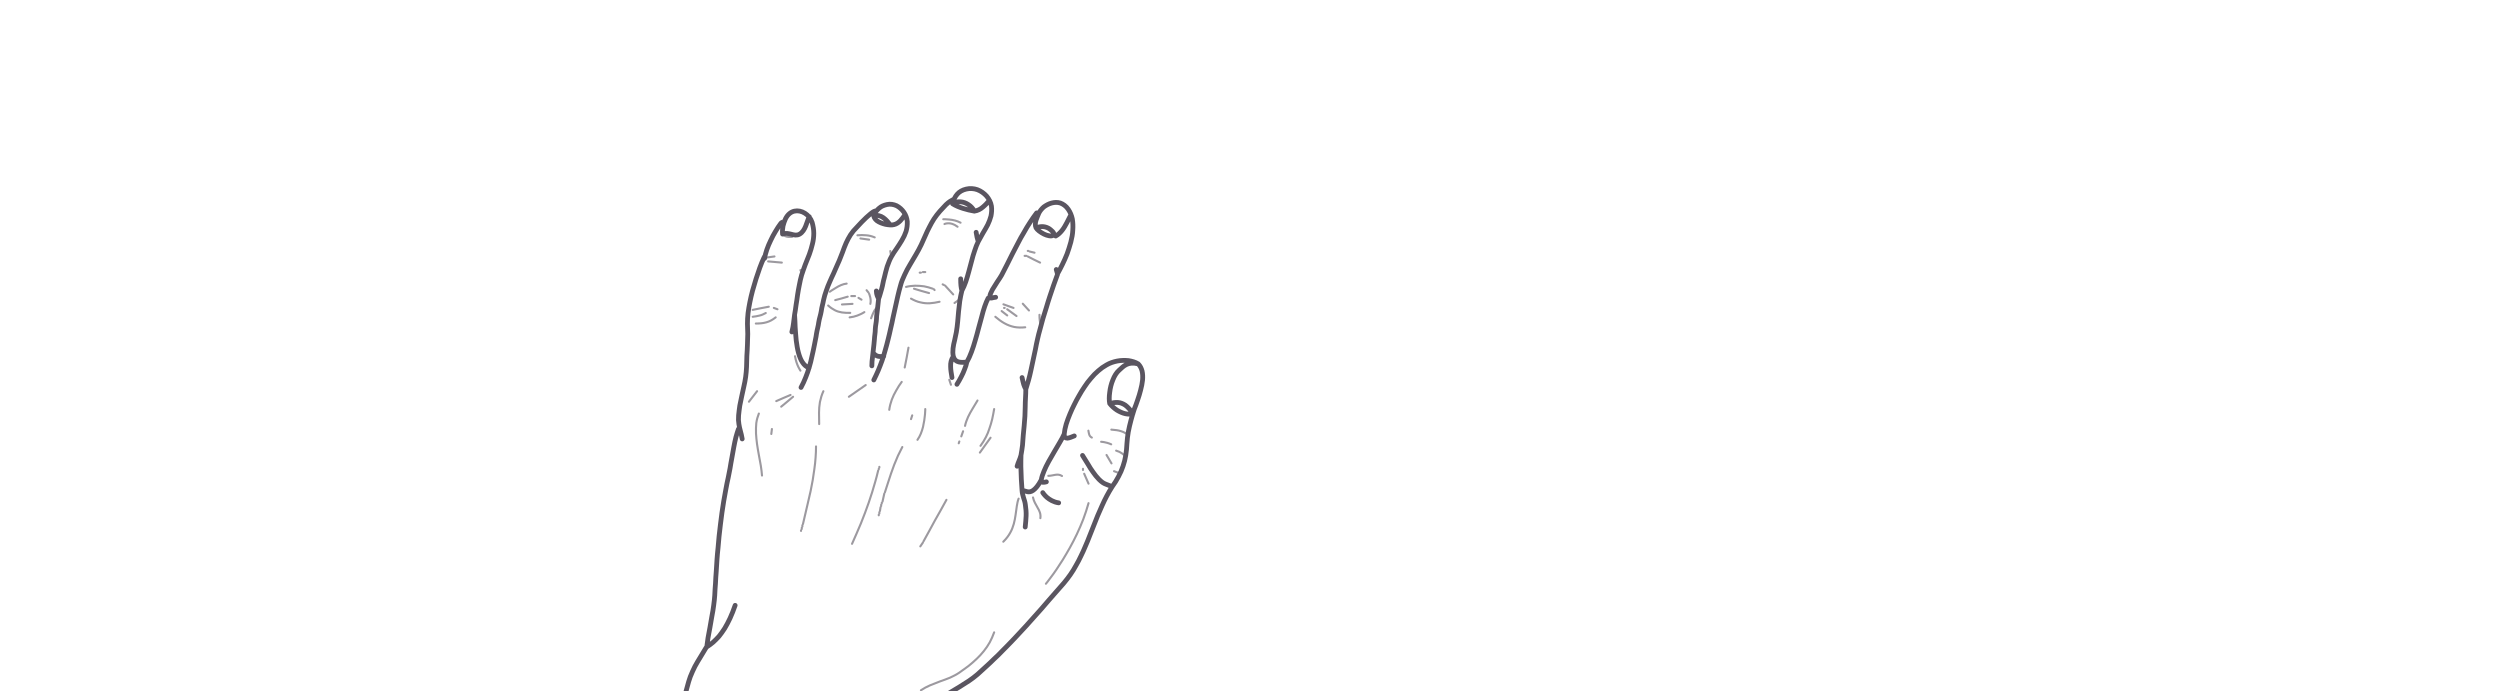
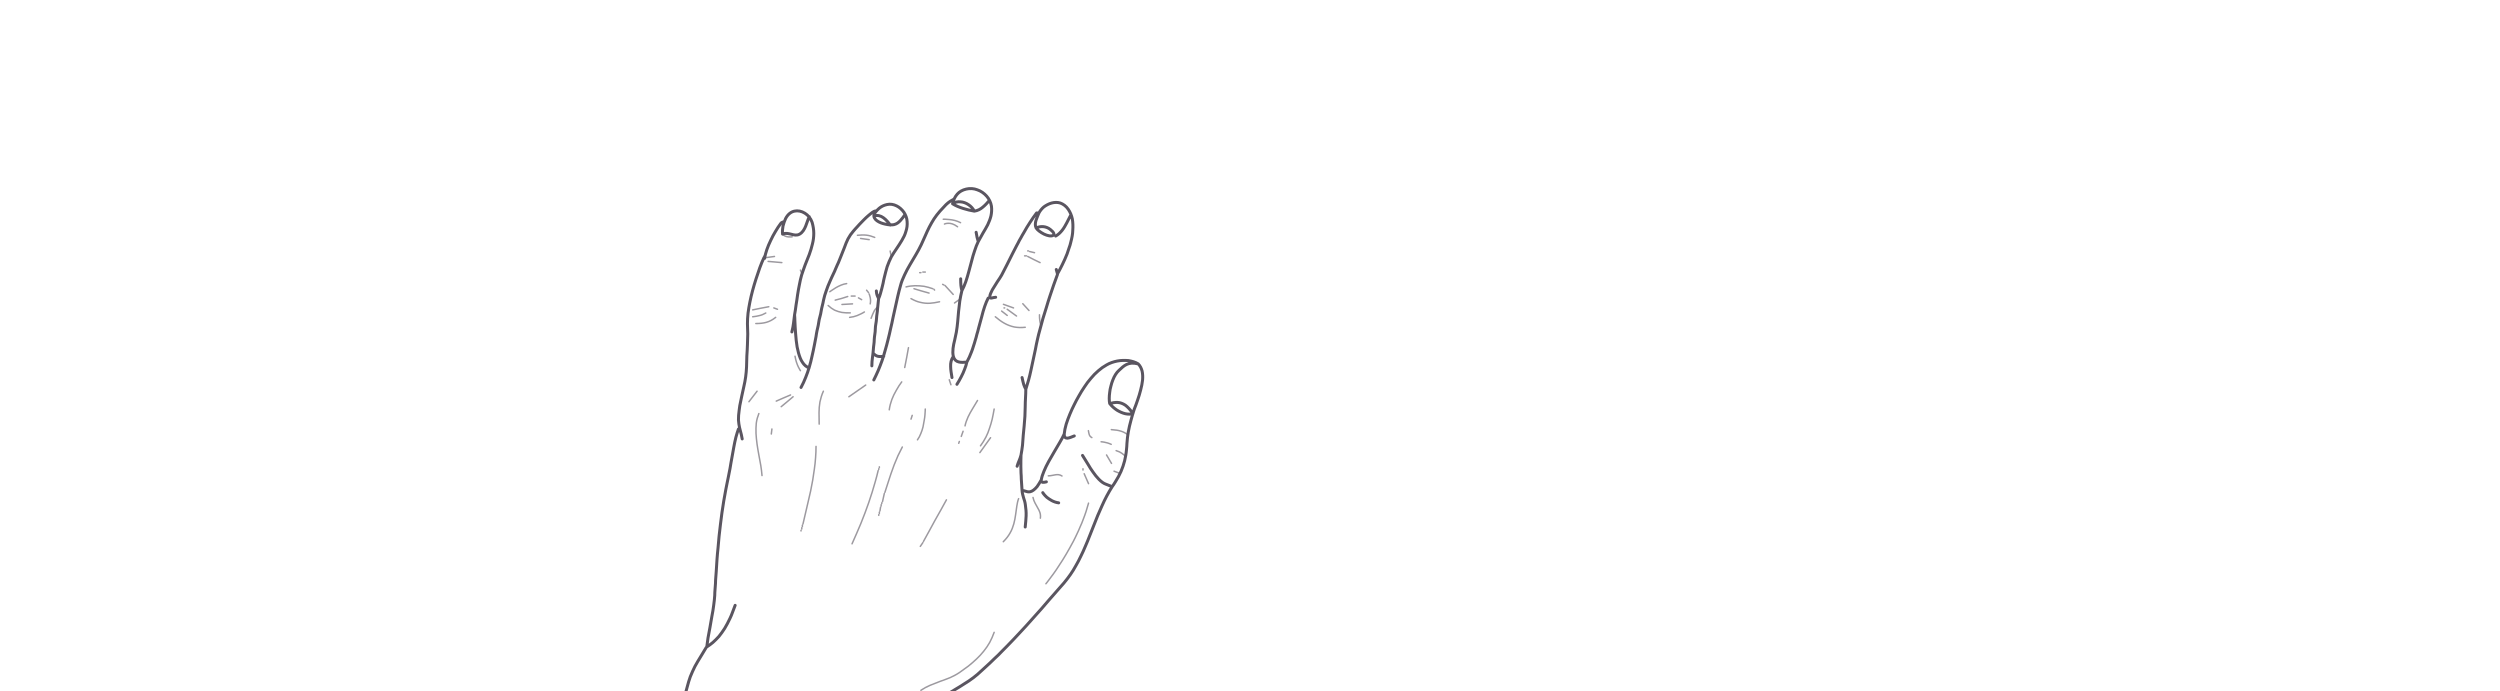
<svg xmlns="http://www.w3.org/2000/svg" viewBox="-400 -20 1666 460" data-side="left">
-   <path class="hand-creases" d="M228.6 126.1 C228.6 126.1 230.3 126.0 232.6 126.3 C234.9 126.5 237.8 127.1 240.1 128.4 M229.4 129.3 C229.4 129.3 230.3 128.8 231.9 128.8 C233.4 128.7 235.6 129.2 238.1 131.1 M171.4 136.8 C173.4 136.6 175.4 136.6 177.2 136.8 C179.1 136.9 181.0 137.4 182.9 138.2 M173.4 138.9 L179.2 139.7 M121.5 136.0 C123.4 138.6 127.9 137.8 127.9 137.8 M193.3 147.3 L193.8 150.3 M284.9 147.2 L285.3 147.2 M286.1 147.6 L289.4 148.4 M282.8 150.5 L284.0 150.5 M110.3 151.7 L116.1 150.9 M284.9 150.9 L289.0 153.0 L293.1 155.0 M111.9 154.2 L116.5 154.6 L121.0 155.0 M133.4 160.0 L134.3 162.1 M215.0 161.3 L216.6 161.3 M212.9 161.7 L213.7 161.7 M153.0 174.4 C153.0 174.4 154.6 173.2 156.9 171.9 C159.1 170.5 161.8 169.2 164.2 169.0 M228.2 169.5 L229.0 169.9 M203.8 171.2 C205.7 170.7 207.7 170.5 209.7 170.4 C211.7 170.4 213.8 170.5 215.8 170.8 C217.8 171.2 219.7 171.7 221.6 172.4 M229.8 170.3 L235.2 176.2 M177.5 173.4 L178.8 175.0 M209.1 172.4 L214.1 173.9 L219.1 175.3 M222.4 172.8 L222.8 173.3 M179.2 175.8 C179.2 175.8 180.8 179.4 180.0 182.5 M167.3 177.3 L169.8 177.3 M156.6 180.0 L160.8 178.9 L164.9 177.7 M172.1 178.5 L174.1 179.7 M207.1 179.0 C209.3 180.2 211.3 181.1 213.4 181.5 C215.4 182.0 217.4 182.2 219.6 182.1 C221.6 182.0 223.8 181.6 226.1 181.1 M236.1 181.9 L238.9 179.9 M161.1 182.9 L168.1 182.5 M151.9 183.6 C153.4 185.0 154.8 185.9 156.3 186.7 C157.8 187.5 159.3 187.9 161.0 188.2 C162.7 188.5 164.6 188.5 166.6 188.5 M281.6 182.4 L285.7 186.9 M268.7 182.8 L275.4 185.2 M180.5 192.1 C181.1 190.2 181.8 188.9 182.3 187.8 C182.8 186.6 183.5 185.9 184.3 185.0 M101.6 186.5 L107.0 185.4 L112.3 184.4 M115.7 185.2 L118.1 186.1 M176.0 188.0 C174.5 189.0 172.8 189.7 171.3 190.3 C169.7 190.9 168.0 191.3 166.2 191.5 M269.1 185.2 L269.5 185.2 M271.2 186.1 L277.4 190.6 M267.5 187.3 L271.2 190.2 M110.3 188.6 C108.9 189.4 107.5 190.0 106.1 190.3 C104.7 190.7 103.2 190.9 101.6 191.1 M292.7 189.8 C292.7 193.1 293.0 194.5 293.5 196.4 M263.3 191.1 C265.3 192.8 267.3 194.3 269.3 195.4 C271.4 196.6 273.6 197.4 275.9 197.9 C278.1 198.3 280.6 198.4 283.2 198.1 M116.9 191.5 C114.8 193.2 112.8 194.2 110.7 194.8 C108.6 195.4 106.3 195.6 103.7 195.6 M205.4 211.7 L204.2 218.3 L202.9 224.9 M129.8 217.4 C130.3 220.4 131.2 222.8 132.0 224.5 C132.8 226.1 133.4 227.0 133.4 227.0 M200.9 234.5 C199.6 236.2 198.4 238.1 197.3 240.1 C196.1 242.1 195.1 244.2 194.3 246.3 C193.5 248.5 192.9 250.8 192.6 253.1 M176.9 236.6 L171.3 240.5 L165.7 244.4 M104.5 240.7 L101.8 244.2 L99.1 247.7 M148.7 240.7 C147.6 243.1 146.9 245.5 146.4 247.9 C146.0 250.3 145.8 252.6 145.8 255.0 C145.8 257.4 145.8 259.9 145.9 262.6 M126.8 243.2 L122.1 245.2 L117.3 247.3 M128.5 244.4 L124.6 247.7 L120.6 251.0 M251.4 246.9 C250.3 248.7 249.2 250.5 248.1 252.4 C247.0 254.2 246.0 256.0 245.1 257.9 C244.3 259.8 243.5 261.7 243.1 263.8 M216.6 252.6 C216.6 252.6 216.6 254.1 216.4 256.3 C216.2 258.5 215.8 261.5 215.1 264.5 C214.3 267.6 213.2 270.6 211.4 273.1 M262.5 252.6 C262.1 254.9 261.7 257.1 261.2 259.3 C260.7 261.4 260.1 263.4 259.4 265.4 C258.8 267.4 258.0 269.4 257.0 271.3 C256.0 273.3 254.8 275.2 253.4 277.1 M105.7 255.6 C104.9 257.6 104.3 259.7 104.0 261.9 C103.8 264.1 103.7 266.4 103.8 268.8 C103.9 271.1 104.2 273.6 104.5 276.0 C104.8 278.4 105.3 280.8 105.7 283.2 C106.2 285.6 106.6 287.9 107.0 290.3 C107.3 292.6 107.7 294.8 107.8 296.9 M207.9 256.8 L207.1 259.3 M114.4 265.9 L114.0 269.2 M325.3 267.0 C325.7 269.0 325.7 270.6 327.6 271.6 M340.6 266.3 C343.5 266.5 345.4 266.8 346.9 267.3 C348.6 267.8 349.9 268.5 351.6 269.7 M241.8 267.4 L240.6 270.8 M260.1 271.7 L256.5 276.7 L253.0 281.6 M239.3 274.2 L238.9 275.4 M333.8 274.4 C333.8 274.4 337.0 274.5 340.5 276.1 M143.8 277.5 C143.8 280.0 143.7 282.5 143.5 285.0 C143.3 287.5 143.1 290.0 142.7 292.5 C142.4 294.9 142.0 297.4 141.6 299.9 C141.1 302.3 140.7 304.8 140.2 307.2 C139.6 309.7 139.1 312.1 138.5 314.6 C138.0 317.0 137.4 319.4 136.8 321.9 C136.2 324.3 135.7 326.8 135.1 329.2 M201.3 277.9 C200.3 279.8 199.3 281.8 198.4 283.7 C197.5 285.7 196.7 287.7 195.9 289.7 C195.2 291.7 194.4 293.7 193.7 295.8 C193.0 297.8 192.4 299.9 191.7 301.9 C191.0 304.0 190.4 306.0 189.7 308.1 M343.8 280.3 C347.4 281.4 348.1 282.6 350.2 284.1 M337.4 283.2 L340.7 288.8 M186.0 291.1 L186.0 291.6 M185.6 292.4 L185.6 292.8 M321.7 292.4 L321.7 293.2 M185.2 293.6 C184.6 296.1 184.0 298.5 183.3 300.9 C182.6 303.3 181.9 305.6 181.2 308.0 C180.5 310.3 179.7 312.7 178.9 315.0 C178.1 317.3 177.3 319.6 176.4 321.9 C175.5 324.2 174.6 326.5 173.7 328.8 C172.8 331.0 171.8 333.3 170.8 335.6 C169.8 337.9 168.8 340.1 167.8 342.4 M322.5 295.7 L325.4 302.3 M342.4 294.0 L346.4 295.5 M189.3 308.9 L188.1 314.3 M230.7 313.1 L226.9 320.0 L223.0 326.9 L219.2 333.9 L215.4 340.8 M187.6 315.1 L187.6 315.6 M187.2 316.4 L187.2 317.2 M186.8 318.0 L186.4 320.5 M186.0 321.3 L186.0 322.2 M185.6 323.0 L185.6 323.4 M134.7 330.0 L134.7 330.9 M134.3 331.7 L134.3 332.5 M325.4 315.3 C324.4 318.9 323.2 322.5 321.9 326.0 C320.6 329.4 319.1 332.8 317.6 336.0 C316.1 339.2 314.5 342.2 312.9 345.1 C311.3 348.0 309.7 350.6 308.2 353.1 C306.7 355.5 305.2 357.7 303.9 359.7 C302.6 361.6 301.4 363.3 300.3 364.7 C299.3 366.1 298.5 367.1 297.9 367.9 C297.3 368.6 297.0 369.0 297.0 369.0 M133.8 333.4 L133.8 333.8 M215.0 341.6 L213.3 344.1 M262.5 401.4 C261.7 403.7 260.7 405.9 259.6 408.0 C258.4 410.1 257.1 412.1 255.6 413.9 C254.1 415.8 252.5 417.5 250.8 419.1 C249.0 420.8 247.2 422.4 245.3 423.9 C243.3 425.4 241.3 426.8 239.2 428.3 C237.3 429.6 235.2 430.6 233.1 431.6 C230.9 432.5 228.7 433.3 226.4 434.1 C224.2 434.9 222.0 435.8 219.8 436.7 C217.7 437.6 215.6 438.7 213.7 440.0 M208.7 444.2 C208.7 444.2 208.5 444.6 208.0 445.4 C207.5 446.1 206.8 447.2 206.0 448.6 C205.1 450.0 204.1 451.7 202.9 453.6 C201.8 455.5 200.5 457.6 199.1 460.0 C197.8 462.3 196.3 464.8 194.9 467.5 C193.4 470.1 191.9 472.9 190.4 475.7 C188.9 478.6 187.4 481.5 186.0 484.4 C184.6 487.3 183.2 490.2 182.0 493.1 C180.7 496.0 179.6 498.9 178.5 501.6 C177.5 504.4 176.7 507.0 176.0 509.5 M298.6 297.1 C300.4 297.1 301.9 296.6 303.4 296.4 C304.8 296.2 306.2 296.2 307.7 297.2 M278.8 312.3 C278.2 313.8 277.9 315.5 277.6 317.3 C277.3 319.1 277.1 321.0 276.8 323.0 C276.5 325.0 276.2 327.0 275.6 329.1 C275.0 331.1 274.3 333.2 273.1 335.2 C272.0 337.2 270.5 339.1 268.6 341.0 M288.4 311.5 C288.9 314.2 290.4 316.3 291.5 318.4 C292.7 320.4 293.7 322.5 293.3 325.3 M232.6 233.1 L233.7 236.4" fill="none" stroke="#5a5560" stroke-opacity="0.6" stroke-width="1.4" stroke-linecap="round" stroke-linejoin="round" />
-   <path class="hand-lines" d="M234.8 115.8 C236.8 117.1 239.3 118.1 241.8 118.9 C244.3 119.7 246.9 120.3 249.3 120.7 C248.4 119.0 247.1 117.5 245.4 116.4 C243.8 115.3 241.9 114.6 240.1 114.5 C238.2 114.3 236.3 114.7 234.8 115.8 C235.4 113.2 236.4 111.1 237.9 109.4 C239.3 107.8 241.3 106.6 243.9 106.0 C246.4 105.4 249.0 105.6 251.3 106.4 C253.7 107.3 255.8 108.8 257.5 110.7 C259.1 112.6 260.3 114.9 260.7 117.4 C261.0 119.7 260.8 121.8 260.4 123.9 C259.9 125.9 259.1 127.9 258.2 129.8 C257.2 131.7 256.1 133.6 255.0 135.4 C253.9 137.3 252.9 139.1 251.9 141.0 C251.0 142.8 250.2 144.9 249.5 147.1 C248.7 149.3 248.1 151.6 247.5 153.9 C246.8 156.3 246.2 158.7 245.6 161.0 C245.0 163.3 244.3 165.6 243.6 167.7 C242.8 169.9 242.0 171.9 241.0 173.7 C240.4 171.4 240.2 169.7 240.2 165.8 M182.3 233.2 C183.3 231.2 184.3 229.1 185.2 227.0 C186.1 224.8 187.0 222.6 187.8 220.3 C188.5 218.1 189.3 215.8 189.9 213.4 C190.6 211.1 191.2 208.7 191.8 206.3 C192.4 203.9 193.0 201.5 193.5 199.0 C194.1 196.6 194.6 194.2 195.1 191.7 C195.6 189.3 196.1 186.9 196.7 184.5 C197.2 182.1 197.7 179.7 198.3 177.3 C198.9 174.9 199.4 172.6 200.1 170.3 C200.7 167.9 201.7 165.5 202.8 163.2 C203.8 160.9 205.1 158.6 206.4 156.4 C207.7 154.2 209.0 152.0 210.3 149.8 C211.6 147.6 212.8 145.4 213.9 143.1 C214.8 141.0 215.7 139.0 216.6 137.1 C217.5 135.1 218.3 133.2 219.3 131.4 C220.2 129.5 221.3 127.7 222.4 125.9 C223.6 124.1 224.9 122.4 226.4 120.7 C228.2 118.8 229.4 117.4 230.4 116.4 C231.5 115.4 232.3 114.7 233.1 114.2 L235.9 112.6 M259.2 113.7 C258.0 115.1 256.6 116.7 255.0 118.0 C253.4 119.4 251.5 120.4 249.3 120.7 M263.5 178.1 C261.8 178.1 259.4 179.6 259.6 177.6 C259.7 176.4 260.4 174.8 261.3 173.1 C262.3 171.4 263.5 169.5 264.6 167.8 C265.8 166.1 266.8 164.5 267.5 163.3 C268.7 161.0 269.9 158.7 271.1 156.3 C272.3 153.9 273.5 151.5 274.7 149.1 C275.9 146.8 277.1 144.4 278.4 142.0 C279.6 139.6 280.9 137.3 282.3 135.0 C283.6 132.7 284.9 130.4 286.4 128.2 C287.8 126.0 289.3 123.9 290.8 121.9 L292.3 122.0 C293.0 120.6 294.2 119.1 295.6 117.9 C297.1 116.8 298.9 115.8 300.8 115.3 C302.7 114.8 304.7 114.7 306.6 115.3 C308.5 116.0 310.4 117.3 311.9 119.5 C313.2 121.4 314.1 123.6 314.6 125.9 C315.0 128.3 315.1 130.8 314.9 133.4 C314.8 136.0 314.3 138.6 313.6 141.3 C312.9 144.0 312.0 146.6 311.1 149.2 C310.1 151.7 309.0 154.2 307.9 156.4 C306.8 158.7 305.7 160.7 304.7 162.5 L303.9 159.6 M133.8 238.2 C135.0 236.0 136.0 233.8 136.9 231.5 C137.8 229.2 138.6 227.1 139.3 224.6 C140.0 222.2 140.6 220.0 141.1 217.4 C141.6 214.9 142.3 212.5 142.7 210.0 C143.1 207.4 143.8 205.0 144.1 202.4 C144.5 199.8 145.3 197.4 145.6 194.8 C146.0 192.2 146.9 189.9 147.3 187.3 C147.6 184.7 148.4 182.5 148.8 180.0 C149.2 177.9 149.9 175.9 150.6 173.8 C151.3 171.7 152.0 169.9 152.9 167.9 C153.8 165.9 154.5 164.2 155.5 162.2 C156.5 160.2 157.0 158.5 158.0 156.5 C159.0 154.5 159.6 152.8 160.4 150.8 C161.3 148.8 161.8 147.0 162.6 145.0 C163.4 142.9 164.2 141.1 165.2 139.2 C166.2 137.3 167.3 135.6 168.7 133.9 C170.2 132.2 172.1 130.2 174.2 128.0 C176.2 125.9 178.3 124.0 180.1 122.5 C181.9 121.0 183.3 120.3 184.0 120.6 M203.0 123.1 C202.2 124.4 201.2 125.8 200.0 127.1 C198.8 128.3 197.5 129.3 195.7 129.7 C194.3 130.1 192.2 129.9 190.1 129.5 C188.0 129.0 185.9 128.2 184.4 127.1 C182.9 125.9 182.0 124.5 182.5 122.8 C183.5 121.1 184.6 119.8 185.9 118.7 C187.3 117.5 188.9 116.8 191.1 116.3 C193.3 115.8 195.5 116.2 197.5 117.1 C199.4 118.1 201.1 119.6 202.4 121.5 C203.6 123.3 204.4 125.4 204.6 127.6 C204.7 130.0 204.4 132.1 203.8 134.2 C203.1 136.3 202.2 138.2 201.0 140.2 C199.9 142.2 198.6 143.9 197.4 145.8 C196.1 147.7 195.0 149.2 194.0 151.1 C192.8 153.2 192.1 155.3 191.2 157.7 C190.4 160.1 190.0 162.4 189.3 165.0 C188.5 167.6 188.3 169.9 187.6 172.3 C186.8 174.8 186.4 176.9 185.5 179.1 C184.8 177.6 184.1 176.5 184.0 173.9 M139.3 124.4 C138.4 126.2 137.8 128.5 136.9 130.7 C136.0 132.9 134.8 134.9 132.9 136.0 C131.0 137.1 129.2 136.6 127.3 136.1 C125.5 135.7 123.6 135.1 121.5 136.0 C121.3 134.1 121.5 132.3 121.8 130.6 C122.2 128.9 122.8 127.3 123.5 125.7 C125.0 122.8 127.1 121.2 129.4 120.7 C131.7 120.2 134.2 120.7 136.4 122.1 C138.5 123.4 140.3 125.5 141.2 128.2 C141.9 130.7 142.3 133.1 142.3 135.5 C142.3 137.9 142.0 140.3 141.4 142.6 C140.9 144.9 140.1 147.3 139.3 149.6 C138.4 151.9 137.5 154.1 136.6 156.4 C135.8 158.7 134.9 161.0 134.2 163.3 C133.6 165.4 133.1 167.6 132.7 169.8 C132.2 172.0 131.9 174.2 131.5 176.5 C131.2 178.7 130.9 181.0 130.5 183.2 C130.2 185.5 129.9 187.7 129.5 189.8 C129.2 192.1 129.0 193.8 128.8 195.4 C128.6 197.1 128.3 198.8 127.7 201.2 M182.3 124.0 C184.7 123.1 186.8 123.8 188.7 125.1 C190.5 126.4 192.1 128.3 193.3 129.9 M292.3 122.0 C291.8 123.4 290.9 125.1 290.4 126.8 C289.9 128.5 289.7 130.2 290.4 131.8 C291.1 133.1 293.3 134.8 295.7 136.0 C298.0 137.1 300.6 137.7 301.9 136.8 C303.6 135.6 300.0 132.9 298.9 132.2 C297.3 131.3 295.8 131.0 294.4 131.0 C293.0 131.0 291.8 131.4 290.4 131.8 M313.4 123.6 C312.6 125.1 311.8 126.8 310.9 128.5 C310.0 130.2 309.0 132.0 307.8 133.5 C306.6 135.0 305.2 136.4 303.5 137.3 M122.7 127.6 C122.5 127.9 121.0 127.9 120.3 128.9 C119.1 130.5 117.9 132.3 116.8 134.2 C115.6 136.1 114.6 138.1 113.6 140.2 C112.6 142.3 111.7 144.3 111.0 146.4 C110.3 148.4 109.8 150.4 109.5 152.2 L109.5 150.9 M250.5 134.8 C250.9 137.6 251.3 138.9 251.8 140.6 M109.1 151.7 C108.1 153.8 107.2 156.1 106.3 158.5 C105.5 160.8 104.6 163.4 103.8 165.9 C103.0 168.5 102.2 171.1 101.5 173.7 C100.8 176.3 100.2 178.9 99.7 181.4 C99.2 183.9 98.8 186.3 98.5 188.6 C98.2 191.3 98.1 193.5 98.1 195.8 C98.1 198.0 98.2 200.1 98.3 202.6 C98.3 204.7 98.2 207.0 98.1 209.5 C98.0 212.0 97.9 214.7 97.7 217.2 C97.6 219.8 97.5 222.3 97.5 224.5 C97.4 226.8 97.2 229.0 96.9 231.2 C96.6 233.3 96.2 235.5 95.7 237.6 C95.3 239.7 94.8 241.8 94.3 244.0 C93.8 246.1 93.4 248.2 93.0 250.3 C92.7 252.5 92.4 254.6 92.2 256.8 C92.0 259.1 92.1 260.9 92.4 262.6 C92.6 264.2 93.0 265.6 93.4 267.2 C93.8 268.8 94.3 270.4 94.6 272.5 M304.7 162.9 C303.8 165.3 303.0 167.7 302.1 170.1 C301.3 172.6 300.4 175.0 299.6 177.5 C298.8 180.0 298.0 182.4 297.3 184.9 C296.5 187.4 295.7 189.9 295.0 192.3 C294.3 194.8 293.6 197.3 293.0 199.7 C292.4 201.7 291.9 203.8 291.4 206.0 C290.9 208.2 290.4 210.5 290.0 212.8 C289.5 215.1 289.0 217.5 288.5 219.8 C288.0 222.2 287.5 224.5 287.0 226.8 C286.5 229.1 286.0 231.3 285.4 233.4 C284.8 235.5 284.2 237.6 283.6 239.4 C283.0 238.3 282.6 237.4 282.2 236.2 C281.9 235.0 281.5 233.6 281.1 231.6 M241.0 173.7 C240.4 176.0 240.0 178.3 239.6 180.6 C239.3 182.9 239.1 185.2 238.8 187.5 C238.6 189.8 238.4 192.1 238.2 194.4 C238.0 196.7 237.7 199.0 237.3 201.4 C237.0 203.0 236.6 204.8 236.2 206.6 C235.7 208.5 235.3 210.4 235.1 212.2 C234.9 214.0 234.9 215.8 235.3 217.5 C235.9 219.7 237.2 220.8 238.9 221.2 C240.5 221.6 242.5 221.5 244.3 221.3 C244.0 222.8 243.5 224.4 242.8 226.1 C242.2 227.8 241.4 229.5 240.5 231.2 C239.6 232.9 238.7 234.6 237.7 236.1 M185.5 179.1 C185.2 181.4 185.0 183.3 184.8 185.6 C184.6 187.9 184.1 190.1 184.1 192.4 C184.0 194.8 183.4 196.9 183.3 199.3 C183.3 201.7 182.8 203.8 182.7 206.2 C182.6 208.5 182.2 210.6 182.0 213.0 C181.9 215.0 181.5 216.5 181.4 218.3 C181.2 220.0 181.0 221.6 181.0 223.8 M258.5 178.7 C257.7 180.3 256.9 182.1 256.2 184.2 C255.5 186.3 254.8 188.6 254.2 191.1 C253.5 193.6 252.8 196.2 252.1 198.8 C251.4 201.5 250.7 204.2 249.9 206.8 C249.2 209.4 248.3 212.0 247.4 214.5 C246.5 216.9 245.5 219.2 244.3 221.3 M129.5 189.8 C129.7 192.3 129.8 195.1 129.9 198.0 C130.1 200.9 130.3 204.0 130.6 206.9 C131.0 209.8 131.4 212.6 132.1 215.1 C132.8 217.6 133.6 219.8 134.8 221.5 C135.9 223.2 137.4 224.6 139.2 225.1 M182.0 215.3 C184.2 217.8 185.9 217.7 188.9 217.5 M235.3 217.5 C233.8 219.7 233.4 221.9 233.5 224.2 C233.5 226.6 234.0 229.0 234.4 231.6 M315.9 270.5 C314.4 271.1 312.6 271.9 311.3 272.0 C310.0 272.0 309.1 271.4 309.2 269.2 C309.4 267.2 309.8 265.0 310.5 262.7 C311.2 260.4 312.1 258.1 313.0 255.9 C313.9 253.7 314.9 251.6 315.8 249.8 C316.8 247.8 317.8 245.8 319.0 243.8 C320.1 241.8 321.4 239.7 322.7 237.8 C324.0 235.8 325.4 233.9 327.0 232.1 C328.5 230.3 330.1 228.6 331.9 227.1 C333.6 225.6 335.4 224.3 337.4 223.2 C339.6 221.9 342.0 221.1 344.5 220.6 C347.0 220.1 349.6 220.1 352.0 220.3 C354.4 220.7 356.6 221.3 358.5 222.5 C355.0 221.6 352.6 222.0 350.7 222.9 C348.8 223.8 347.3 225.3 345.7 226.8 C344.0 228.3 342.6 230.6 341.6 233.2 C340.5 235.8 339.8 238.8 339.5 241.5 C339.1 244.3 339.1 247.0 339.5 248.9 M358.5 222.5 C359.8 223.8 360.6 225.4 361.1 227.3 C361.5 229.1 361.6 231.2 361.4 233.3 C361.2 235.4 360.7 237.7 360.1 240.0 C359.6 242.2 358.8 244.5 358.1 246.6 C357.4 248.8 356.6 250.8 355.9 252.6 C355.1 254.9 354.4 257.4 353.7 260.0 C353.0 262.6 352.4 265.2 351.9 267.8 C351.5 270.4 351.1 273.0 351.0 275.4 C350.9 278.2 350.6 280.9 350.2 283.4 C349.8 285.9 349.2 288.3 348.4 290.6 C347.6 293.0 346.6 295.3 345.4 297.5 C344.2 299.8 342.8 302.1 341.1 304.4 C339.4 303.5 338.1 303.2 336.8 302.6 C335.5 302.1 334.2 301.3 332.3 299.4 C330.8 297.9 329.6 296.3 328.4 294.6 C327.2 293.0 326.1 291.2 325.0 289.3 C323.9 287.5 322.7 285.5 321.4 283.5 M283.6 239.4 C283.6 241.4 283.5 243.2 283.4 245.1 C283.3 247.1 283.2 249.0 283.2 251.0 C283.2 253.1 283.1 255.2 283.0 257.4 C282.9 259.5 282.7 261.6 282.5 263.8 C282.3 265.9 282.1 268.0 281.9 270.0 C281.7 272.1 281.6 274.4 281.4 276.7 C281.1 279.0 280.8 281.2 280.4 283.3 C279.7 286.2 278.5 288.0 277.8 290.7 M339.5 248.9 C341.4 248.4 343.1 248.1 344.9 248.2 C346.6 248.3 348.2 248.9 349.9 250.0 C351.5 251.2 353.2 253.0 355.0 255.6 C353.6 256.1 351.8 256.1 349.9 255.7 C348.1 255.3 346.1 254.4 344.3 253.3 C342.5 252.1 340.8 250.6 339.5 248.9 M92.1 265.9 C91.5 267.5 91.0 269.3 90.4 271.4 C89.9 273.5 89.4 275.7 89.0 278.0 C88.5 280.4 88.1 282.8 87.7 285.2 C87.3 287.6 86.8 289.9 86.5 292.1 C86.1 294.3 85.7 296.4 85.3 298.2 C84.7 300.8 84.2 303.4 83.7 306.1 C83.2 308.7 82.8 311.3 82.3 313.9 C81.9 316.5 81.5 319.1 81.1 321.7 C80.8 324.3 80.4 326.9 80.1 329.5 C79.8 332.1 79.5 334.7 79.2 337.3 C79.0 339.9 78.7 342.5 78.5 345.1 C78.2 347.7 78.0 350.3 77.8 352.9 C77.6 355.6 77.4 358.2 77.3 360.8 C77.1 363.4 76.9 366.1 76.8 368.8 C76.6 371.4 76.4 374.1 76.3 376.8 C76.2 378.8 75.9 381.0 75.6 383.4 C75.3 385.8 74.9 388.2 74.4 390.7 C74.0 393.3 73.5 395.8 73.1 398.2 C72.6 400.6 72.2 403.0 71.8 405.2 C71.5 407.4 71.2 409.4 71.0 411.1 C72.4 410.2 73.8 409.2 75.1 408.1 C76.4 406.9 77.8 405.6 79.1 404.1 C80.4 402.5 81.6 400.8 82.9 398.8 C84.1 396.8 85.3 394.6 86.5 392.0 C87.7 389.4 88.8 386.6 89.9 383.4 M309.2 269.2 C308.5 270.8 307.5 272.7 306.3 274.7 C305.2 276.7 303.9 278.8 302.6 281.0 C301.3 283.2 300.0 285.4 298.8 287.6 C297.6 289.8 296.5 292.0 295.7 294.0 C294.8 296.1 294.2 298.0 293.9 299.8 C293.6 302.0 295.7 301.5 297.3 301.1 M280.4 283.3 C280.3 285.6 280.3 288.2 280.3 290.9 C280.4 293.7 280.5 296.5 280.6 299.3 C280.8 302.0 280.9 304.6 281.1 306.9 C281.2 308.7 281.7 310.2 282.1 311.7 C282.6 313.2 283.1 314.6 283.3 316.4 C283.7 319.1 283.9 321.4 283.8 323.8 C283.7 326.1 283.5 328.4 283.2 331.2 M341.1 304.4 C339.8 306.4 338.7 308.4 337.5 310.6 C336.4 312.6 335.4 314.8 334.4 317.0 C333.4 319.2 332.4 321.4 331.5 323.6 C330.6 325.9 329.6 328.2 328.8 330.4 C327.9 332.7 327.0 335.0 326.1 337.2 C325.2 339.5 324.3 341.8 323.3 344.0 C322.4 346.2 321.4 348.4 320.3 350.6 C319.3 352.7 318.2 354.9 317.0 356.9 C315.9 359.0 314.6 361.0 313.3 362.9 C311.9 364.9 310.5 366.7 309.0 368.5 C307.3 370.4 305.6 372.3 304.0 374.2 C302.3 376.1 300.7 378.0 299.0 379.9 C297.3 381.8 295.6 383.8 294.0 385.7 C292.3 387.6 290.6 389.5 288.9 391.4 C287.2 393.3 285.5 395.2 283.8 397.1 C282.0 399.0 280.3 400.9 278.6 402.7 C276.8 404.6 275.1 406.5 273.3 408.3 C271.5 410.1 269.8 412.0 267.9 413.8 C266.2 415.6 264.4 417.4 262.5 419.1 C260.7 420.9 258.9 422.6 257.0 424.3 C255.1 426.1 253.3 427.7 251.4 429.4 C249.6 431.0 247.6 432.4 245.6 433.8 C243.5 435.2 241.4 436.5 239.3 437.8 C237.1 439.1 235.0 440.4 232.8 441.7 C230.7 443.0 228.6 444.4 226.6 445.8 C224.6 447.2 222.7 448.7 220.9 450.4 C219.2 452.0 217.6 453.8 216.2 455.8 C214.8 457.7 213.4 459.7 212.2 461.8 C210.9 463.8 209.7 465.9 208.5 467.9 C207.3 470.0 206.2 472.1 205.1 474.3 C204.0 476.4 203.0 478.6 201.9 480.8 C200.9 482.9 200.0 485.1 199.0 487.4 C198.1 489.6 197.2 491.8 196.3 494.0 C195.4 496.3 194.5 498.5 193.7 500.8 C192.8 503.0 192.0 505.3 191.2 507.5 C190.4 509.6 189.5 512.1 188.6 514.6 C187.7 517.1 186.8 519.6 185.9 521.9 C185.1 524.2 184.4 526.2 183.9 527.8 M281.6 306.9 C282.6 307.0 283.6 307.5 284.7 307.7 C285.9 307.9 287.1 307.8 288.6 306.7 C290.1 305.6 291.9 303.6 293.9 299.8 M294.9 308.3 C294.9 308.3 295.8 309.8 297.6 311.4 C299.4 312.9 302.0 314.6 305.5 315.1 M70.6 411.5 C69.3 413.7 68.0 415.7 66.8 417.8 C65.5 419.9 64.3 421.9 63.1 424.1 C62.0 426.3 61.0 428.5 60.0 431.0 C59.2 433.1 58.6 435.4 58.0 437.6 C57.3 439.9 56.8 442.1 56.3 444.4 C55.7 446.6 55.2 448.9 54.6 451.2 C54.0 453.4 53.4 455.6 52.6 457.9 C51.8 460.0 51.0 462.2 50.2 464.3 C49.3 466.5 48.4 468.6 47.5 470.8 C46.6 472.9 45.6 475.0 44.7 477.1 C43.7 479.2 42.7 481.4 41.7 483.4 C40.7 485.5 39.6 487.6 38.6 489.7 C37.6 491.8 36.5 493.8 35.5 495.9 C34.7 497.6 33.7 499.6 32.5 501.8 C31.4 504.0 30.2 506.5 29.0 508.9 C27.7 511.4 26.5 513.9 25.3 516.3 C24.1 518.7 23.0 520.9 22.1 522.9 C21.1 524.9 20.3 526.5 19.7 527.8" fill="none" stroke="#5a5560" stroke-width="3.2" stroke-linecap="round" stroke-linejoin="round" data-source="rows" />
+   <path class="hand-creases" d="M228.6 126.1 C228.6 126.1 230.3 126.0 232.6 126.3 C234.9 126.5 237.8 127.1 240.1 128.4 M229.4 129.3 C229.4 129.3 230.3 128.8 231.9 128.8 C233.4 128.7 235.6 129.2 238.1 131.1 M171.4 136.8 C173.5 136.6 175.4 136.5 177.3 136.7 C179.2 136.9 180.9 137.4 182.9 138.2 M173.5 138.9 L179.2 139.7 M121.5 136.0 C123.4 138.6 127.9 137.8 127.9 137.8 M193.2 147.3 L193.8 150.3 M284.9 147.2 L285.3 147.2 M286.1 147.6 L289.4 148.4 M282.8 150.5 L284.0 150.5 M110.3 151.7 L116.1 150.9 M284.9 150.9 L289.0 153.0 L293.1 155.0 M111.9 154.2 L116.5 154.6 L121.0 155.0 M133.4 160.0 L134.3 162.1 M215.0 161.3 L216.6 161.3 M212.9 161.7 L213.7 161.7 M153.0 174.4 C153.0 174.4 154.6 173.2 156.9 171.8 C158.0 171.1 159.2 170.6 160.5 170.0 C161.8 169.5 163.0 169.1 164.2 169.0 M228.2 169.5 L229.0 169.9 M203.8 171.2 C205.7 170.7 207.7 170.5 209.7 170.4 C211.7 170.4 213.8 170.5 215.8 170.8 C217.8 171.2 219.7 171.7 221.6 172.4 M229.8 170.3 L235.2 176.2 M177.5 173.4 L178.8 175.0 M209.1 172.4 L214.1 173.9 L219.1 175.3 M222.4 172.8 L222.8 173.3 M179.2 175.9 C179.2 175.9 180.7 179.3 179.9 182.5 M167.3 177.3 L169.8 177.3 M156.6 180.0 L160.8 178.9 L164.9 177.6 M172.1 178.5 L174.2 179.7 M207.1 179.0 C209.3 180.2 211.3 181.1 213.4 181.5 C215.4 182.0 217.4 182.2 219.6 182.1 C221.6 182.0 223.8 181.6 226.1 181.1 M236.1 181.9 L238.9 179.9 M161.1 182.9 L168.1 182.5 M151.9 183.6 C153.4 185.0 154.7 185.9 156.2 186.7 C157.8 187.4 159.4 187.9 161.0 188.2 C162.8 188.5 164.6 188.5 166.6 188.5 M281.6 182.4 L285.7 186.9 M268.7 182.8 L275.4 185.2 M180.5 192.1 C181.1 190.2 181.8 189.0 182.3 187.8 C182.8 186.6 183.5 185.9 184.3 185.0 M101.6 186.5 L107.0 185.4 L112.3 184.4 M115.7 185.2 L118.1 186.1 M176.0 187.9 C174.5 188.9 172.8 189.6 171.2 190.3 C169.7 190.9 168.0 191.3 166.2 191.5 M269.1 185.2 L269.5 185.2 M271.2 186.1 L277.4 190.6 M267.5 187.3 L271.2 190.2 M110.3 188.6 C108.9 189.4 107.5 190.0 106.1 190.3 C104.7 190.7 103.2 190.9 101.6 191.1 M292.7 189.8 C292.7 193.1 293.0 194.5 293.5 196.4 M263.3 191.1 C265.3 192.8 267.3 194.3 269.3 195.4 C271.4 196.6 273.6 197.4 275.9 197.9 C278.1 198.3 280.6 198.4 283.2 198.1 M116.9 191.5 C114.8 193.2 112.8 194.2 110.7 194.8 C108.6 195.4 106.3 195.6 103.7 195.6 M205.4 211.7 L204.2 218.3 L202.9 224.9 M129.8 217.4 C130.3 220.4 131.2 222.8 132.0 224.5 C132.8 226.1 133.4 227.0 133.4 227.0 M200.9 234.5 C199.6 236.2 198.4 238.1 197.3 240.1 C196.1 242.1 195.1 244.2 194.3 246.3 C193.5 248.5 192.9 250.8 192.6 253.1 M176.9 236.6 L171.3 240.5 L165.7 244.4 M104.5 240.7 L101.8 244.2 L99.1 247.7 M148.7 240.7 C147.6 243.1 146.9 245.5 146.4 247.9 C146.0 250.3 145.8 252.6 145.8 255.0 C145.8 257.4 145.8 259.9 145.9 262.6 M126.8 243.2 L122.1 245.2 L117.3 247.3 M128.5 244.4 L124.6 247.7 L120.6 251.0 M251.4 246.9 C250.3 248.7 249.2 250.5 248.1 252.4 C247.0 254.2 246.0 256.0 245.1 257.9 C244.3 259.8 243.5 261.7 243.1 263.8 M216.6 252.6 C216.6 252.6 216.6 254.1 216.4 256.3 C216.3 257.4 216.2 258.7 215.9 260.1 C215.7 261.5 215.4 263.0 215.1 264.5 C214.7 266.1 214.2 267.6 213.6 269.0 C213.0 270.5 212.3 271.9 211.4 273.1 M262.5 252.6 C262.1 254.9 261.7 257.1 261.2 259.3 C260.7 261.4 260.1 263.4 259.4 265.4 C258.8 267.4 258.0 269.4 257.0 271.3 C256.0 273.3 254.8 275.2 253.4 277.1 M105.7 255.6 C104.9 257.6 104.3 259.7 104.0 261.9 C103.8 264.1 103.7 266.4 103.8 268.8 C103.9 271.1 104.2 273.6 104.5 276.0 C104.8 278.4 105.3 280.8 105.7 283.2 C106.2 285.6 106.6 287.9 107.0 290.3 C107.3 292.6 107.7 294.8 107.8 296.9 M207.9 256.8 L207.1 259.3 M114.4 265.9 L114.0 269.2 M325.3 267.0 C325.7 269.0 325.7 270.6 327.6 271.6 M340.6 266.3 C343.5 266.5 345.4 266.8 346.9 267.3 C348.6 267.8 349.9 268.5 351.6 269.7 M241.8 267.4 L240.6 270.8 M260.1 271.7 L256.5 276.7 L253.0 281.6 M239.3 274.2 L238.9 275.4 M333.8 274.4 C333.8 274.4 337.0 274.5 340.5 276.1 M143.8 277.5 C143.8 280.0 143.7 282.5 143.5 285.0 C143.3 287.5 143.1 290.0 142.7 292.5 C142.4 294.9 142.0 297.4 141.6 299.9 C141.1 302.3 140.7 304.8 140.2 307.2 C139.6 309.7 139.1 312.1 138.5 314.6 C138.0 317.0 137.4 319.4 136.8 321.9 C136.2 324.3 135.7 326.8 135.1 329.2 M201.3 277.9 C200.3 279.8 199.3 281.8 198.4 283.7 C197.5 285.7 196.7 287.7 195.9 289.7 C195.2 291.7 194.4 293.7 193.7 295.8 C193.0 297.8 192.4 299.9 191.7 301.9 C191.0 304.0 190.4 306.0 189.7 308.1 M343.8 280.3 C347.4 281.4 348.1 282.6 350.2 284.1 M337.4 283.2 L340.7 288.8 M186.0 291.1 L186.0 291.6 M185.6 292.4 L185.6 292.8 M321.7 292.4 L321.7 293.2 M185.2 293.6 C184.6 296.1 184.0 298.5 183.3 300.9 C182.6 303.3 181.9 305.6 181.2 308.0 C180.5 310.3 179.7 312.7 178.9 315.0 C178.1 317.3 177.3 319.6 176.4 321.9 C175.5 324.2 174.6 326.5 173.7 328.8 C172.8 331.0 171.8 333.3 170.8 335.6 C169.8 337.9 168.8 340.1 167.8 342.4 M322.5 295.7 L325.4 302.3 M342.4 294.0 L346.4 295.5 M189.3 308.9 L188.1 314.3 M230.7 313.1 L226.9 320.0 L223.0 326.9 L219.2 333.9 L215.4 340.8 M187.6 315.1 L187.6 315.6 M187.2 316.4 L187.2 317.2 M186.8 318.0 L186.4 320.5 M186.0 321.3 L186.0 322.2 M185.6 323.0 L185.6 323.4 M134.7 330.0 L134.7 330.9 M134.3 331.7 L134.3 332.5 M325.4 315.3 C324.9 317.1 324.4 318.9 323.8 320.7 C323.2 322.5 322.6 324.3 321.9 326.0 C321.3 327.7 320.6 329.4 319.8 331.1 C319.1 332.8 318.4 334.4 317.6 336.0 C316.9 337.6 316.1 339.1 315.3 340.7 C314.5 342.2 313.7 343.6 312.9 345.1 C312.1 346.6 311.3 347.9 310.5 349.3 C309.7 350.6 308.9 351.9 308.2 353.1 C306.7 355.5 305.2 357.7 303.9 359.7 C302.6 361.6 301.4 363.3 300.3 364.7 C299.3 366.1 298.5 367.1 297.9 367.9 C297.3 368.6 297.0 369.0 297.0 369.0 M133.8 333.4 L133.8 333.8 M215.0 341.6 L213.3 344.1 M262.5 401.4 C261.7 403.7 260.7 405.9 259.6 408.0 C258.4 410.1 257.1 412.1 255.6 413.9 C254.1 415.8 252.5 417.5 250.8 419.1 C249.0 420.8 247.2 422.4 245.3 423.9 C243.3 425.4 241.3 426.8 239.2 428.3 C237.3 429.6 235.2 430.6 233.1 431.6 C230.9 432.5 228.7 433.3 226.4 434.1 C224.2 434.9 222.0 435.8 219.8 436.7 C217.7 437.6 215.6 438.7 213.7 440.0 M208.7 444.2 C208.7 444.2 208.5 444.6 208.0 445.4 C207.5 446.1 206.8 447.2 206.0 448.6 C205.1 450.0 204.1 451.7 202.9 453.6 C201.8 455.5 200.5 457.6 199.1 460.0 C198.4 461.1 197.8 462.4 197.0 463.6 C196.3 464.9 195.6 466.1 194.9 467.5 C194.2 468.8 193.4 470.1 192.7 471.5 C191.9 472.9 191.2 474.3 190.4 475.7 C189.7 477.1 188.9 478.6 188.2 480.1 C187.4 481.5 186.7 482.9 186.0 484.4 C185.3 485.9 184.6 487.3 183.9 488.8 C183.3 490.2 182.6 491.6 182.0 493.1 C181.3 494.6 180.8 496.0 180.2 497.4 C179.6 498.9 179.1 500.3 178.5 501.6 C178.0 503.0 177.6 504.4 177.1 505.7 C176.7 507.0 176.3 508.3 176.0 509.5 M298.6 297.1 C300.4 297.1 301.9 296.6 303.4 296.4 C304.8 296.2 306.2 296.2 307.7 297.2 M278.8 312.3 C278.2 313.8 277.9 315.5 277.6 317.3 C277.3 319.1 277.1 321.0 276.8 323.0 C276.5 325.0 276.2 327.0 275.6 329.1 C275.0 331.1 274.3 333.2 273.1 335.2 C272.0 337.2 270.5 339.1 268.6 341.0 M288.4 311.5 C288.9 314.2 290.4 316.3 291.5 318.4 C292.7 320.4 293.7 322.5 293.3 325.3 M232.6 233.1 L233.7 236.4" fill="none" stroke="#5a5560" stroke-opacity="0.6" stroke-width="1" stroke-linecap="round" stroke-linejoin="round" />
+   <path class="hand-lines" d="M234.8 115.8 C236.8 117.1 239.3 118.1 241.8 118.9 C244.3 119.7 246.9 120.3 249.3 120.7 C248.4 119.0 247.1 117.5 245.4 116.4 C243.8 115.3 241.9 114.6 240.1 114.5 C238.2 114.3 236.3 114.7 234.8 115.8 C235.4 113.2 236.4 111.1 237.9 109.4 C239.3 107.8 241.3 106.6 243.9 106.0 C246.4 105.4 249.0 105.6 251.3 106.5 C253.7 107.3 255.8 108.8 257.5 110.7 C259.1 112.5 260.3 114.9 260.7 117.4 C261.0 119.7 260.8 121.8 260.4 123.8 C259.9 125.9 259.1 127.9 258.2 129.8 C257.2 131.7 256.1 133.6 255.0 135.4 C253.9 137.3 252.9 139.1 251.9 141.0 C251.0 142.8 250.2 144.9 249.5 147.1 C248.7 149.3 248.1 151.6 247.5 153.9 C246.8 156.3 246.2 158.7 245.6 161.0 C245.0 163.3 244.3 165.6 243.6 167.7 C242.8 169.9 242.0 171.9 241.0 173.7 C240.4 171.4 240.2 169.7 240.2 165.8 M182.3 233.2 C183.3 231.2 184.3 229.1 185.2 227.0 C186.1 224.8 187.0 222.6 187.8 220.3 C188.5 218.1 189.3 215.8 189.9 213.4 C190.6 211.1 191.2 208.7 191.8 206.3 C192.4 203.9 193.0 201.5 193.5 199.0 C194.1 196.6 194.6 194.2 195.1 191.7 C195.6 189.3 196.1 186.9 196.7 184.5 C197.2 182.1 197.7 179.7 198.3 177.3 C198.9 174.9 199.4 172.6 200.1 170.3 C200.7 167.9 201.7 165.5 202.8 163.2 C203.8 160.9 205.1 158.7 206.4 156.4 C207.7 154.2 209.0 152.0 210.3 149.8 C211.6 147.6 212.8 145.4 213.9 143.1 C214.8 141.0 215.7 139.0 216.6 137.1 C217.5 135.1 218.3 133.2 219.3 131.3 C220.2 129.5 221.3 127.7 222.4 125.9 C223.6 124.1 224.9 122.4 226.4 120.7 C228.2 118.8 229.4 117.4 230.4 116.4 C231.5 115.4 232.3 114.7 233.1 114.2 L235.9 112.6 M259.2 113.7 C258.0 115.1 256.6 116.7 255.0 118.0 C253.4 119.4 251.5 120.4 249.3 120.7 M263.5 178.1 C261.8 178.1 259.4 179.6 259.6 177.6 C259.7 176.4 260.4 174.8 261.3 173.1 C262.3 171.4 263.5 169.5 264.6 167.8 C265.8 166.1 266.8 164.5 267.5 163.3 C268.7 161.0 269.9 158.7 271.1 156.3 C271.7 155.1 272.3 153.9 272.9 152.7 C273.5 151.5 274.1 150.3 274.7 149.1 C275.3 147.9 275.9 146.8 276.5 145.6 C277.1 144.3 277.8 143.2 278.4 142.0 C279.0 140.8 279.6 139.6 280.3 138.5 C280.9 137.3 281.6 136.2 282.3 135.0 C283.6 132.7 284.9 130.4 286.4 128.2 C287.8 126.0 289.3 123.9 290.8 121.9 L292.3 122.0 C293.0 120.6 294.2 119.1 295.6 117.9 C297.1 116.8 298.9 115.8 300.8 115.3 C302.7 114.8 304.7 114.7 306.6 115.3 C308.5 116.0 310.4 117.3 311.9 119.5 C313.2 121.4 314.1 123.6 314.6 125.9 C315.0 128.3 315.1 130.8 314.9 133.4 C314.9 134.7 314.7 136.0 314.5 137.3 C314.3 138.7 313.9 140.0 313.6 141.3 C313.3 142.7 312.9 144.0 312.4 145.3 C312.0 146.6 311.6 147.9 311.1 149.2 C310.1 151.7 309.0 154.2 307.9 156.4 C306.8 158.7 305.7 160.7 304.7 162.5 L303.9 159.6 M133.8 238.2 C135.0 236.0 136.0 233.8 136.9 231.5 C137.8 229.2 138.6 227.1 139.3 224.6 C140.0 222.2 140.6 220.0 141.1 217.5 C141.6 214.9 142.3 212.6 142.7 210.0 C143.1 207.4 143.8 204.9 144.1 202.3 C144.5 199.7 145.3 197.4 145.6 194.8 C145.9 192.2 146.9 189.9 147.2 187.4 C147.6 184.8 148.4 182.5 148.8 180.0 C149.2 177.9 149.9 175.8 150.6 173.8 C151.3 171.7 152.0 169.9 152.9 167.9 C153.8 165.9 154.5 164.2 155.5 162.2 C156.5 160.3 157.0 158.5 158.0 156.5 C159.0 154.6 159.5 152.8 160.4 150.8 C161.3 148.8 161.8 147.0 162.7 145.0 C163.5 142.9 164.1 141.1 165.1 139.2 C166.1 137.3 167.3 135.6 168.7 134.0 C169.5 133.1 170.3 132.1 171.3 131.1 C172.2 130.0 173.1 129.2 174.1 128.1 C175.1 127.0 176.2 126.0 177.2 125.0 C178.2 124.0 179.2 123.3 180.1 122.5 C181.9 121.0 183.3 120.3 184.1 120.6 M203.0 123.1 C202.2 124.3 201.2 125.7 200.0 127.0 C198.8 128.3 197.5 129.3 195.7 129.7 C194.3 130.0 192.3 129.9 190.1 129.4 C188.0 129.0 185.9 128.2 184.4 127.1 C182.9 126.0 182.0 124.5 182.5 122.8 C183.5 121.1 184.6 119.9 186.0 118.7 C187.4 117.6 188.9 116.8 191.1 116.3 C193.3 115.8 195.5 116.2 197.5 117.2 C199.4 118.1 201.1 119.7 202.4 121.5 C203.6 123.4 204.4 125.4 204.5 127.6 C204.7 130.0 204.4 132.1 203.7 134.2 C203.1 136.4 202.2 138.2 201.0 140.2 C199.9 142.2 198.6 143.9 197.4 145.8 C196.1 147.7 195.1 149.2 194.0 151.1 C192.9 153.2 192.1 155.3 191.2 157.7 C190.4 160.1 190.0 162.4 189.3 164.9 C188.9 166.2 188.8 167.4 188.5 168.7 C188.1 170.0 188.0 171.2 187.6 172.4 C186.9 174.8 186.5 176.9 185.5 179.0 C184.9 177.5 184.1 176.5 184.0 173.9 M139.3 124.4 C138.4 126.2 137.8 128.5 136.9 130.7 C136.0 132.9 134.8 134.9 132.9 136.0 C131.0 137.1 129.2 136.6 127.3 136.1 C125.5 135.7 123.6 135.1 121.5 136.0 C121.3 134.1 121.5 132.3 121.8 130.6 C122.2 128.9 122.8 127.3 123.5 125.7 C125.0 122.8 127.1 121.2 129.4 120.7 C131.7 120.2 134.2 120.7 136.4 122.1 C138.5 123.4 140.3 125.5 141.2 128.2 C141.9 130.7 142.3 133.1 142.3 135.5 C142.3 137.9 142.0 140.3 141.4 142.6 C140.9 144.9 140.1 147.3 139.3 149.6 C138.4 151.9 137.5 154.2 136.6 156.4 C135.8 158.7 134.9 161.0 134.2 163.3 C133.6 165.4 133.1 167.6 132.7 169.8 C132.2 172.0 131.9 174.2 131.5 176.5 C131.2 178.7 130.9 181.0 130.5 183.2 C130.2 185.5 129.9 187.7 129.5 189.8 C129.2 192.1 129.0 193.8 128.8 195.4 C128.6 197.1 128.3 198.8 127.7 201.2 M182.4 124.0 C184.7 123.1 186.9 123.8 188.7 125.1 C190.5 126.4 192.1 128.3 193.3 130.0 M292.3 122.0 C291.8 123.4 290.9 125.1 290.4 126.8 C289.9 128.5 289.7 130.2 290.4 131.8 C291.1 133.1 293.3 134.8 295.7 136.0 C298.0 137.1 300.6 137.7 301.9 136.8 C303.6 135.6 300.0 132.9 298.9 132.2 C297.3 131.3 295.8 131.0 294.4 131.0 C293.0 131.0 291.8 131.4 290.4 131.8 M313.4 123.6 C312.6 125.1 311.8 126.8 310.9 128.5 C310.0 130.2 309.0 132.0 307.8 133.5 C306.6 135.0 305.2 136.4 303.5 137.3 M122.7 127.6 C122.5 127.9 121.0 127.9 120.3 128.9 C119.1 130.5 117.9 132.3 116.8 134.2 C115.6 136.1 114.6 138.1 113.6 140.2 C112.6 142.3 111.7 144.3 111.0 146.4 C110.3 148.4 109.8 150.4 109.5 152.2 L109.5 150.9 M250.5 134.8 C250.9 137.6 251.3 138.9 251.8 140.6 M109.1 151.7 C108.1 153.8 107.2 156.1 106.3 158.5 C105.5 160.8 104.6 163.4 103.8 165.9 C103.4 167.2 103.0 168.5 102.6 169.8 C102.2 171.1 101.8 172.4 101.5 173.7 C100.8 176.3 100.2 178.9 99.7 181.4 C99.2 183.9 98.8 186.3 98.5 188.6 C98.2 191.3 98.1 193.5 98.1 195.8 C98.1 198.0 98.2 200.1 98.3 202.6 C98.3 204.7 98.2 207.0 98.1 209.5 C98.0 212.0 97.9 214.7 97.7 217.2 C97.6 219.8 97.5 222.3 97.5 224.5 C97.4 226.8 97.2 229.0 96.9 231.2 C96.6 233.3 96.2 235.5 95.7 237.6 C95.3 239.7 94.8 241.8 94.3 244.0 C93.8 246.1 93.4 248.2 93.0 250.3 C92.7 252.5 92.4 254.6 92.2 256.8 C92.0 259.1 92.1 260.9 92.4 262.6 C92.6 264.2 93.0 265.6 93.4 267.2 C93.8 268.8 94.3 270.4 94.6 272.5 M304.7 162.9 C303.8 165.3 303.0 167.7 302.1 170.1 C301.3 172.6 300.4 175.0 299.6 177.5 C298.8 180.0 298.0 182.4 297.3 184.9 C296.5 187.4 295.7 189.9 295.0 192.3 C294.3 194.8 293.6 197.3 293.0 199.7 C292.4 201.7 291.9 203.8 291.4 206.0 C290.9 208.2 290.4 210.5 290.0 212.8 C289.5 215.1 289.0 217.5 288.5 219.8 C288.0 222.2 287.5 224.5 287.0 226.8 C286.5 229.1 286.0 231.3 285.4 233.4 C284.8 235.5 284.2 237.6 283.6 239.4 C283.0 238.3 282.6 237.4 282.2 236.2 C281.9 235.0 281.5 233.6 281.1 231.6 M241.0 173.7 C240.4 176.0 240.0 178.3 239.6 180.6 C239.3 182.9 239.1 185.2 238.8 187.5 C238.6 189.8 238.4 192.1 238.2 194.4 C238.0 196.7 237.7 199.0 237.3 201.4 C237.0 203.0 236.6 204.8 236.2 206.6 C235.7 208.5 235.3 210.4 235.1 212.2 C234.9 214.0 234.9 215.8 235.3 217.5 C235.9 219.7 237.2 220.8 238.9 221.2 C240.5 221.6 242.5 221.5 244.3 221.3 C244.0 222.8 243.5 224.4 242.8 226.1 C242.2 227.8 241.4 229.5 240.5 231.2 C239.6 232.9 238.7 234.6 237.7 236.1 M185.5 179.0 C185.2 181.3 185.0 183.3 184.8 185.7 C184.7 188.0 184.2 190.0 184.1 192.4 C184.0 194.8 183.3 196.9 183.3 199.3 C183.3 201.7 182.7 203.8 182.6 206.2 C182.6 208.6 182.1 210.6 182.0 212.9 C181.9 214.9 181.6 216.5 181.4 218.3 C181.2 220.0 181.0 221.6 181.0 223.8 M258.5 178.7 C257.7 180.3 256.9 182.1 256.2 184.2 C255.5 186.3 254.8 188.6 254.2 191.1 C253.5 193.6 252.8 196.2 252.1 198.8 C251.8 200.2 251.4 201.5 251.0 202.8 C250.7 204.2 250.3 205.5 249.9 206.8 C249.6 208.1 249.1 209.4 248.7 210.7 C248.3 212.0 247.9 213.3 247.4 214.5 C246.5 216.9 245.5 219.2 244.3 221.3 M129.5 189.8 C129.6 191.1 129.7 192.4 129.7 193.8 C129.8 195.1 129.8 196.6 129.9 198.0 C130.0 199.4 130.1 200.9 130.2 202.4 C130.3 203.9 130.4 205.4 130.6 206.9 C130.8 208.3 131.0 209.8 131.2 211.2 C131.5 212.5 131.8 213.8 132.1 215.1 C132.8 217.6 133.6 219.8 134.8 221.5 C135.9 223.2 137.4 224.6 139.2 225.1 M181.9 215.4 C184.2 217.9 185.9 217.7 188.9 217.5 M235.3 217.5 C233.8 219.7 233.4 221.9 233.5 224.2 C233.5 226.6 234.0 229.0 234.4 231.6 M315.9 270.5 C314.4 271.1 312.6 271.9 311.3 272.0 C310.0 272.0 309.1 271.4 309.2 269.2 C309.4 267.2 309.8 265.0 310.5 262.7 C311.2 260.4 312.1 258.1 313.0 255.9 C313.9 253.7 314.9 251.6 315.8 249.8 C316.8 247.8 317.8 245.8 319.0 243.8 C320.1 241.8 321.4 239.7 322.7 237.8 C324.0 235.8 325.4 233.9 327.0 232.1 C328.5 230.3 330.1 228.6 331.9 227.1 C333.6 225.6 335.4 224.3 337.4 223.2 C339.6 221.9 342.0 221.1 344.5 220.6 C347.0 220.1 349.6 220.1 352.0 220.3 C354.4 220.7 356.6 221.3 358.5 222.5 C355.0 221.6 352.6 222.0 350.7 222.9 C348.8 223.8 347.3 225.3 345.7 226.8 C344.0 228.3 342.6 230.6 341.6 233.2 C341.1 234.5 340.6 235.9 340.3 237.3 C339.9 238.7 339.6 240.2 339.5 241.5 C339.1 244.3 339.1 247.0 339.5 248.9 M358.5 222.5 C359.8 223.8 360.6 225.4 361.1 227.3 C361.5 229.1 361.6 231.2 361.4 233.3 C361.2 235.4 360.7 237.7 360.1 240.0 C359.6 242.2 358.8 244.5 358.1 246.6 C357.4 248.8 356.6 250.8 355.9 252.6 C355.1 254.9 354.4 257.4 353.7 260.0 C353.4 261.3 353.0 262.6 352.7 263.9 C352.4 265.2 352.1 266.5 351.9 267.8 C351.5 270.4 351.1 273.0 351.0 275.4 C350.9 276.8 350.9 278.2 350.7 279.5 C350.6 280.9 350.4 282.1 350.2 283.4 C349.8 285.9 349.2 288.3 348.4 290.6 C347.6 293.0 346.6 295.3 345.4 297.5 C344.8 298.6 344.1 299.8 343.4 300.9 C342.7 302.1 341.9 303.3 341.1 304.4 C339.4 303.5 338.1 303.2 336.8 302.6 C335.5 302.1 334.2 301.3 332.3 299.4 C330.8 297.9 329.6 296.3 328.4 294.6 C327.2 293.0 326.1 291.2 325.0 289.3 C323.9 287.5 322.7 285.5 321.4 283.5 M283.6 239.4 C283.6 241.4 283.5 243.2 283.4 245.1 C283.3 247.1 283.2 249.0 283.2 251.0 C283.2 253.1 283.1 255.2 283.0 257.4 C282.9 259.5 282.7 261.6 282.5 263.8 C282.3 265.9 282.1 268.0 281.9 270.0 C281.7 272.1 281.6 274.4 281.4 276.7 C281.1 279.0 280.8 281.2 280.4 283.3 C279.7 286.2 278.5 288.0 277.8 290.7 M339.5 248.9 C341.4 248.4 343.1 248.1 344.9 248.2 C346.6 248.3 348.2 248.9 349.9 250.0 C351.5 251.2 353.2 253.0 355.0 255.6 C353.6 256.1 351.8 256.1 349.9 255.7 C348.1 255.3 346.1 254.4 344.3 253.3 C342.5 252.1 340.8 250.6 339.5 248.9 M92.1 265.9 C91.5 267.5 91.0 269.3 90.4 271.4 C89.9 273.5 89.4 275.7 89.0 278.0 C88.5 280.4 88.1 282.8 87.7 285.2 C87.3 287.6 86.8 289.9 86.5 292.1 C86.1 294.3 85.7 296.4 85.3 298.2 C85.0 299.5 84.7 300.8 84.5 302.1 C84.2 303.4 84.0 304.8 83.7 306.1 C83.2 308.7 82.8 311.3 82.3 313.9 C81.9 316.5 81.5 319.1 81.1 321.7 C80.8 324.3 80.4 326.9 80.1 329.5 C79.8 332.1 79.5 334.7 79.2 337.3 C79.0 339.9 78.7 342.5 78.5 345.1 C78.2 347.7 78.0 350.3 77.8 352.9 C77.6 355.6 77.4 358.2 77.3 360.8 C77.2 362.1 77.1 363.4 77.0 364.8 C76.9 366.1 76.8 367.4 76.8 368.8 C76.7 370.1 76.6 371.4 76.5 372.8 C76.4 374.1 76.3 375.4 76.3 376.8 C76.2 378.8 75.9 381.0 75.6 383.4 C75.3 385.8 74.9 388.2 74.4 390.7 C74.0 393.3 73.5 395.8 73.1 398.2 C72.6 400.6 72.2 403.0 71.8 405.2 C71.5 407.4 71.2 409.4 71.0 411.1 C72.4 410.2 73.8 409.2 75.1 408.1 C76.4 406.9 77.8 405.6 79.1 404.1 C80.4 402.5 81.6 400.8 82.9 398.8 C84.1 396.8 85.3 394.6 86.5 392.0 C87.1 390.7 87.7 389.4 88.2 387.9 C88.8 386.5 89.3 385.0 89.9 383.4 M309.2 269.2 C308.5 270.8 307.5 272.7 306.3 274.7 C305.2 276.7 303.9 278.8 302.6 281.0 C301.3 283.2 300.0 285.4 298.8 287.6 C297.6 289.8 296.5 292.0 295.7 294.0 C294.8 296.1 294.2 298.0 293.9 299.8 C293.6 302.0 295.7 301.5 297.3 301.1 M280.4 283.3 C280.3 285.6 280.3 288.2 280.3 290.9 C280.4 292.3 280.4 293.7 280.4 295.1 C280.5 296.5 280.6 297.9 280.6 299.3 C280.8 302.0 280.9 304.6 281.1 306.9 C281.2 308.7 281.7 310.2 282.1 311.7 C282.6 313.2 283.1 314.6 283.3 316.4 C283.7 319.1 283.9 321.4 283.8 323.8 C283.7 326.1 283.5 328.4 283.2 331.2 M341.1 304.4 C339.8 306.4 338.7 308.4 337.5 310.6 C336.4 312.6 335.4 314.8 334.4 317.0 C333.4 319.2 332.4 321.4 331.5 323.6 C330.6 325.9 329.6 328.2 328.8 330.4 C327.9 332.7 327.0 335.0 326.1 337.2 C325.2 339.5 324.3 341.8 323.3 344.0 C322.4 346.2 321.4 348.4 320.3 350.6 C319.3 352.7 318.2 354.9 317.0 356.9 C315.9 359.0 314.6 361.0 313.3 362.9 C311.9 364.9 310.5 366.7 309.0 368.5 C307.3 370.4 305.6 372.3 304.0 374.2 C302.3 376.1 300.7 378.0 299.0 379.9 C297.3 381.8 295.6 383.8 294.0 385.7 C292.3 387.6 290.6 389.5 288.9 391.4 C287.2 393.3 285.5 395.2 283.8 397.1 C282.0 399.0 280.3 400.9 278.6 402.7 C276.8 404.6 275.1 406.5 273.3 408.3 C271.5 410.1 269.8 412.0 267.9 413.8 C266.2 415.6 264.4 417.4 262.5 419.1 C260.7 420.9 258.9 422.6 257.0 424.3 C255.1 426.1 253.3 427.7 251.4 429.4 C249.6 431.0 247.6 432.4 245.6 433.8 C243.5 435.2 241.4 436.5 239.3 437.8 C237.1 439.1 235.0 440.4 232.8 441.7 C230.7 443.0 228.6 444.4 226.6 445.8 C224.6 447.2 222.7 448.7 220.9 450.4 C219.2 452.0 217.6 453.8 216.2 455.8 C214.8 457.7 213.4 459.7 212.2 461.8 C210.9 463.8 209.7 465.9 208.5 467.9 C207.3 470.0 206.2 472.1 205.1 474.3 C204.0 476.4 203.0 478.6 201.9 480.8 C200.9 482.9 200.0 485.1 199.0 487.4 C198.1 489.6 197.2 491.8 196.3 494.0 C195.4 496.3 194.5 498.5 193.7 500.8 C192.8 503.0 192.0 505.3 191.2 507.5 C190.4 509.6 189.5 512.1 188.6 514.6 C187.7 517.1 186.8 519.6 185.9 521.9 C185.1 524.2 184.4 526.2 183.9 527.8 M281.6 306.9 C282.6 307.0 283.6 307.5 284.7 307.7 C285.9 307.9 287.1 307.8 288.6 306.7 C289.4 306.1 290.2 305.4 291.1 304.3 C291.9 303.1 292.9 301.7 293.9 299.8 M294.9 308.3 C294.9 308.3 295.8 309.8 297.6 311.4 C298.5 312.1 299.6 312.9 300.9 313.6 C302.2 314.3 303.8 314.9 305.5 315.1 M70.6 411.5 C69.3 413.7 68.0 415.7 66.8 417.8 C65.5 419.9 64.3 421.9 63.1 424.1 C62.0 426.3 61.0 428.5 60.0 431.0 C59.2 433.1 58.6 435.4 58.0 437.6 C57.3 439.9 56.8 442.1 56.3 444.4 C55.7 446.6 55.2 448.9 54.6 451.2 C54.0 453.4 53.4 455.6 52.6 457.9 C51.8 460.0 51.0 462.2 50.2 464.3 C49.3 466.5 48.4 468.6 47.5 470.8 C46.6 472.9 45.6 475.0 44.6 477.1 C43.7 479.2 42.7 481.4 41.7 483.4 C40.7 485.5 39.6 487.6 38.6 489.7 C37.6 491.8 36.5 493.8 35.5 495.9 C34.7 497.6 33.7 499.6 32.5 501.8 C31.4 504.0 30.2 506.5 29.0 508.9 C28.4 510.1 27.7 511.4 27.1 512.6 C26.5 513.9 25.9 515.1 25.3 516.3 C24.1 518.7 23.0 520.9 22.1 522.9 C21.1 524.9 20.3 526.5 19.7 527.8" fill="none" stroke="#5a5560" stroke-width="2" stroke-linecap="round" stroke-linejoin="round" data-source="rows" />
</svg>
